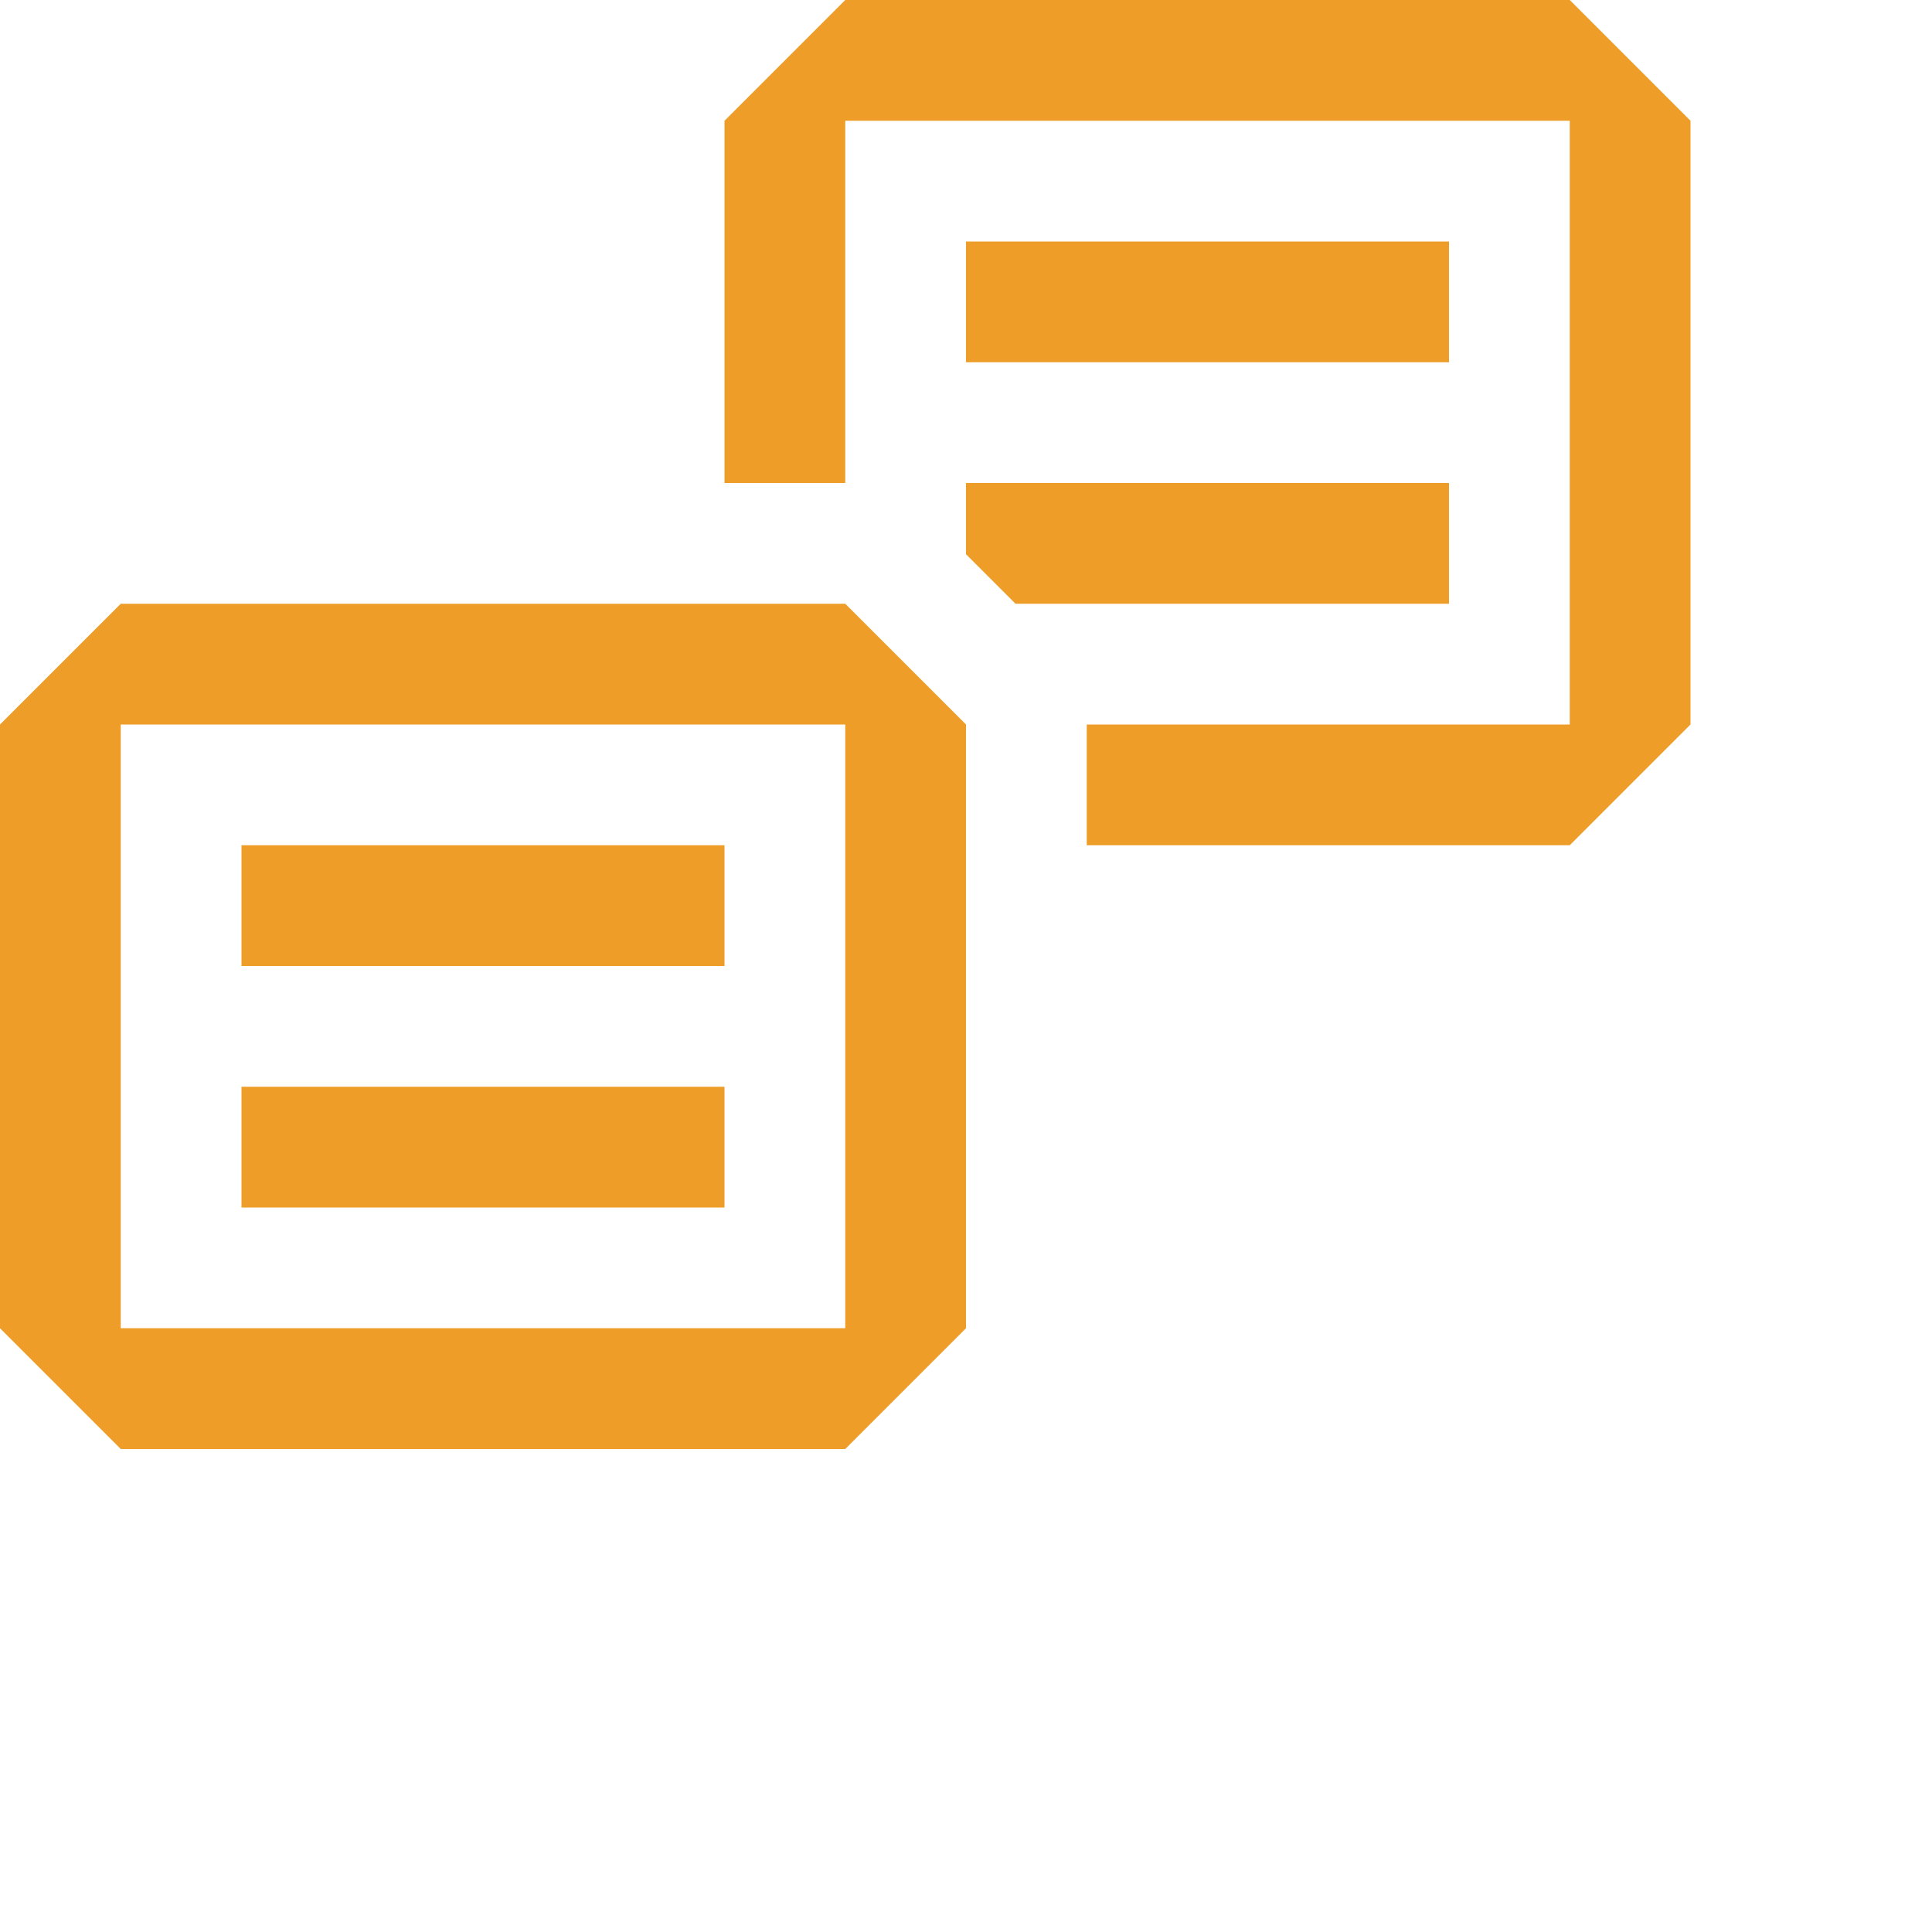
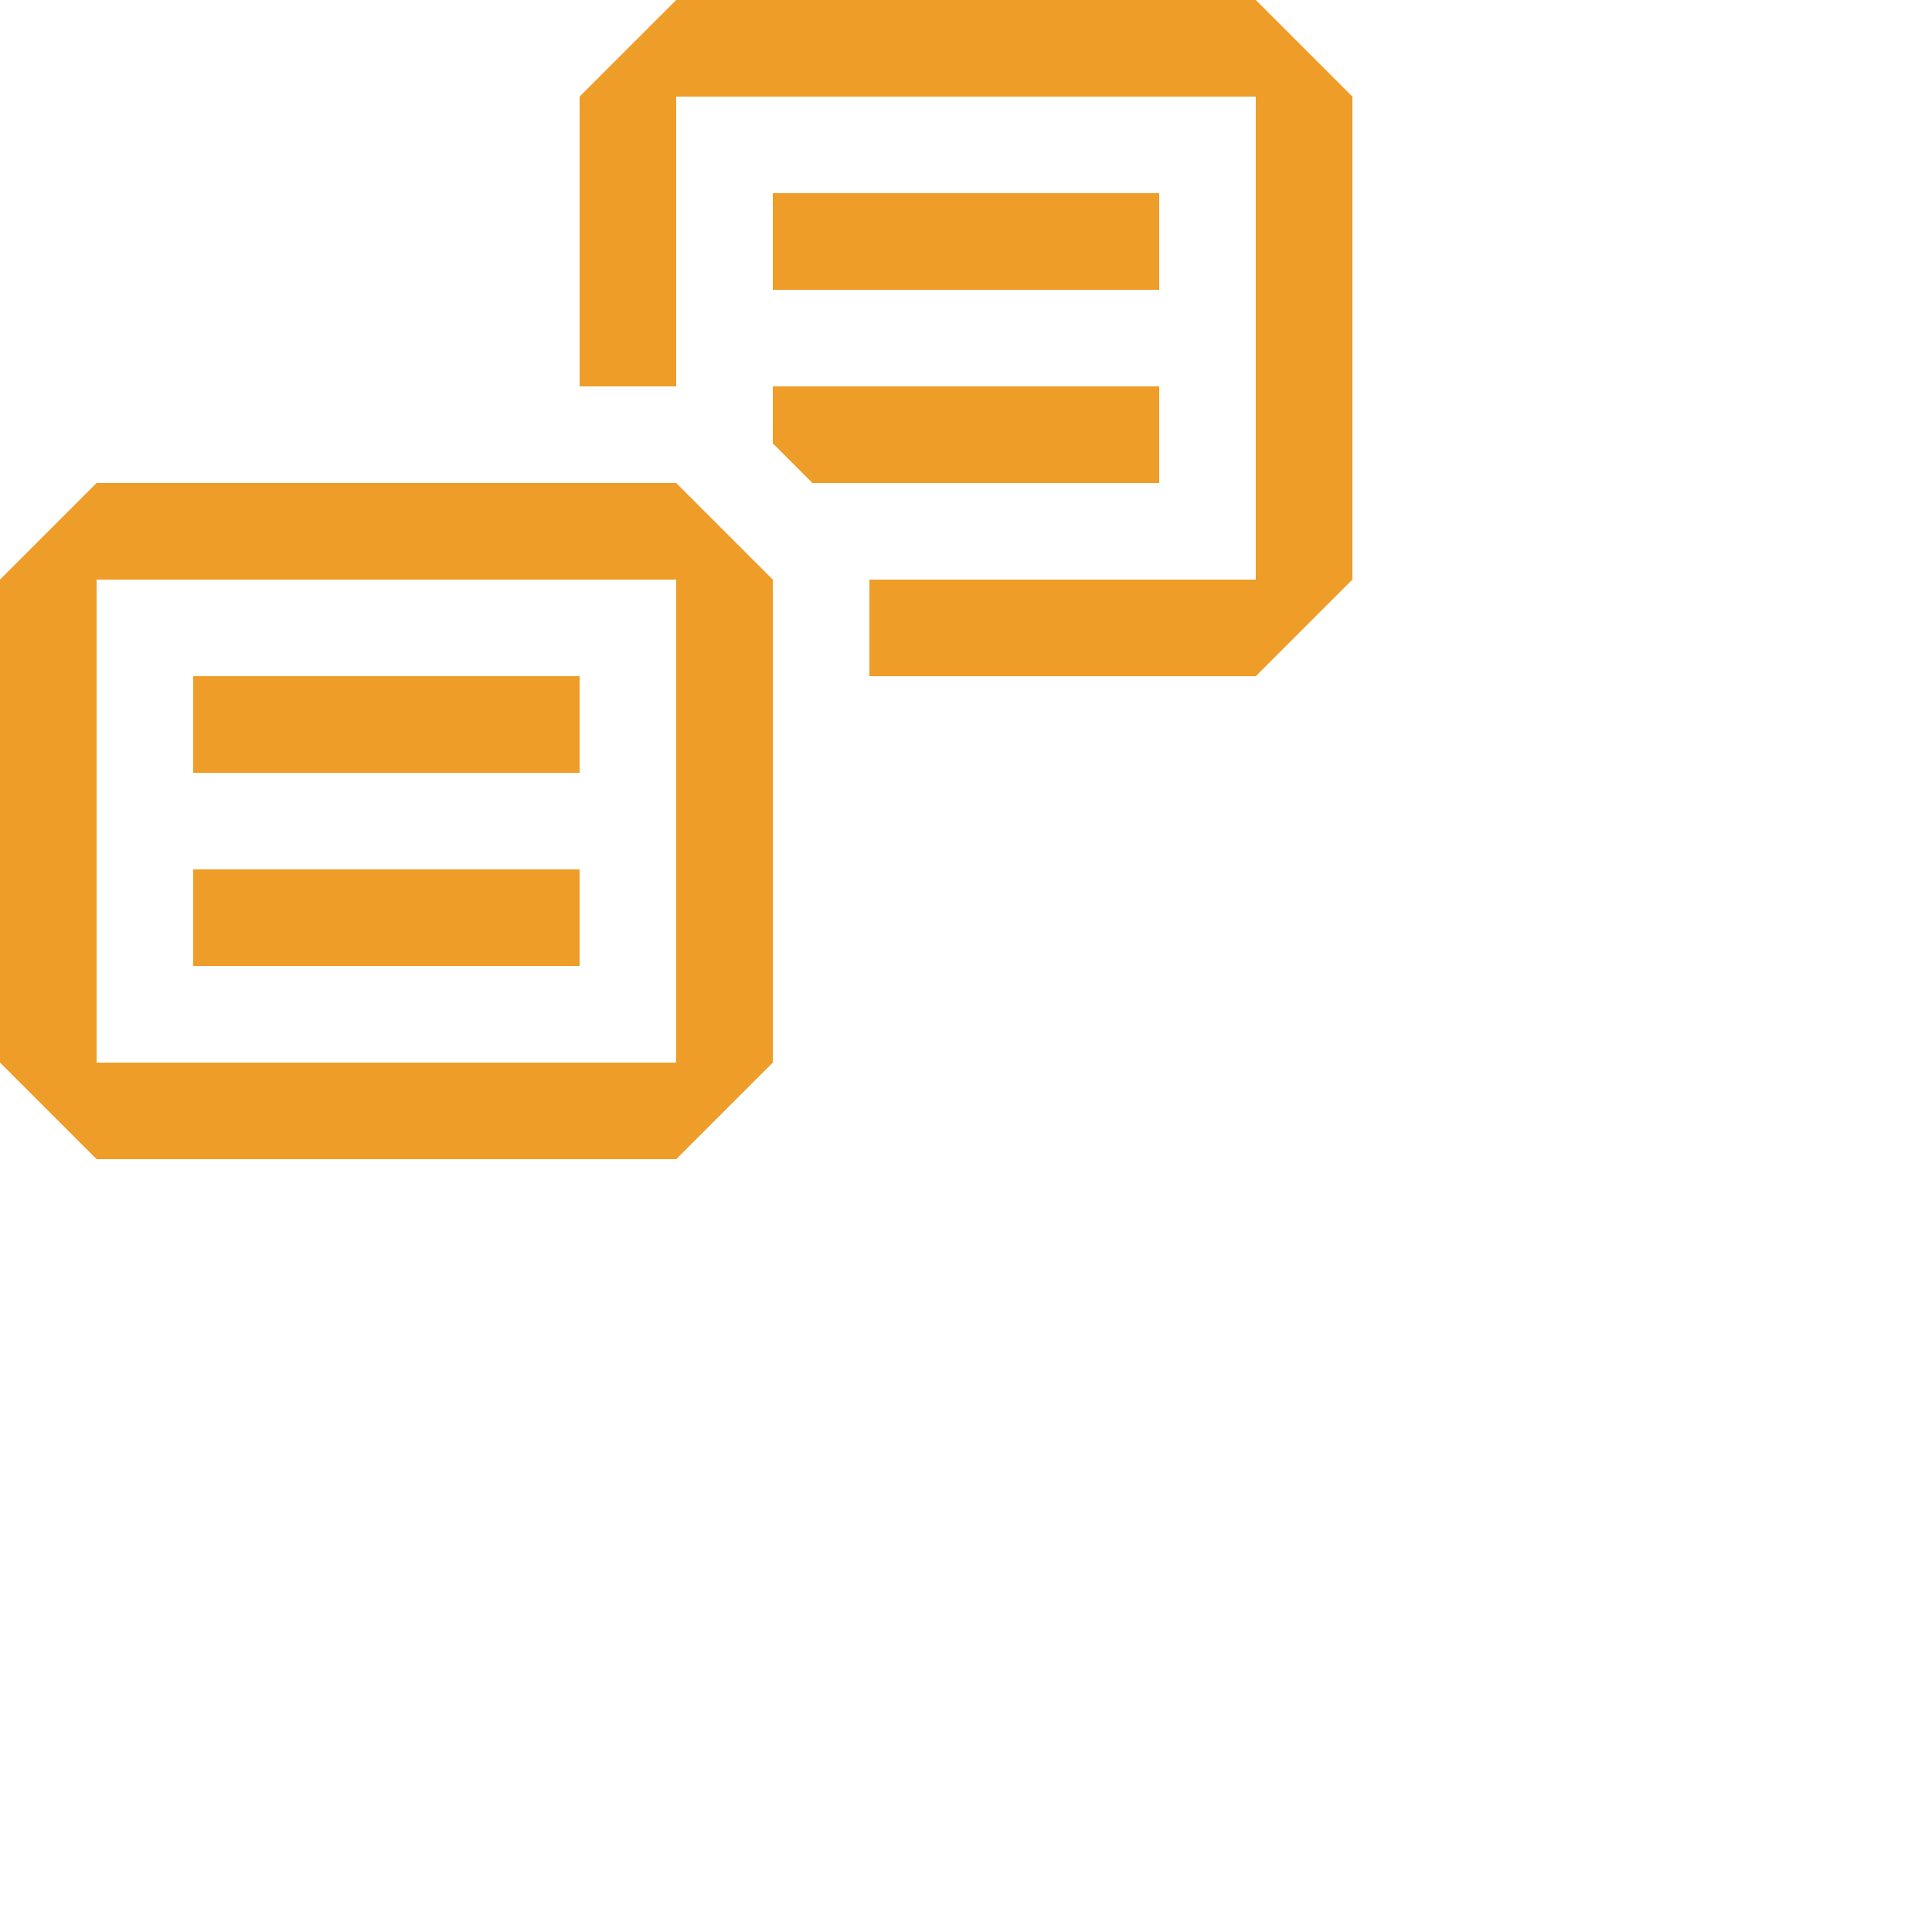
- <svg xmlns="http://www.w3.org/2000/svg" width="16" height="16" viewBox="0 0 16 16" style="background-color:white">
+ <svg xmlns="http://www.w3.org/2000/svg" width="20" height="20" viewBox="0 0 20 20" style="background-color:white">
  <path fill-rule="evenodd" clip-rule="evenodd" d="M13 0H7L6 1V4H7V1H13V6H9V7H13L14 6V1L13 0ZM8 4H12V5H8.41L8 4.59V4ZM6 5H1L0 6V11L1 12H7L8 11V6L7 5H6ZM7 11H1V6H7V11ZM2 7H6V8H2V7ZM2 9H6V10H2V9ZM8 2H12V3H8V2Z" fill="#EE9D28" />
</svg>
